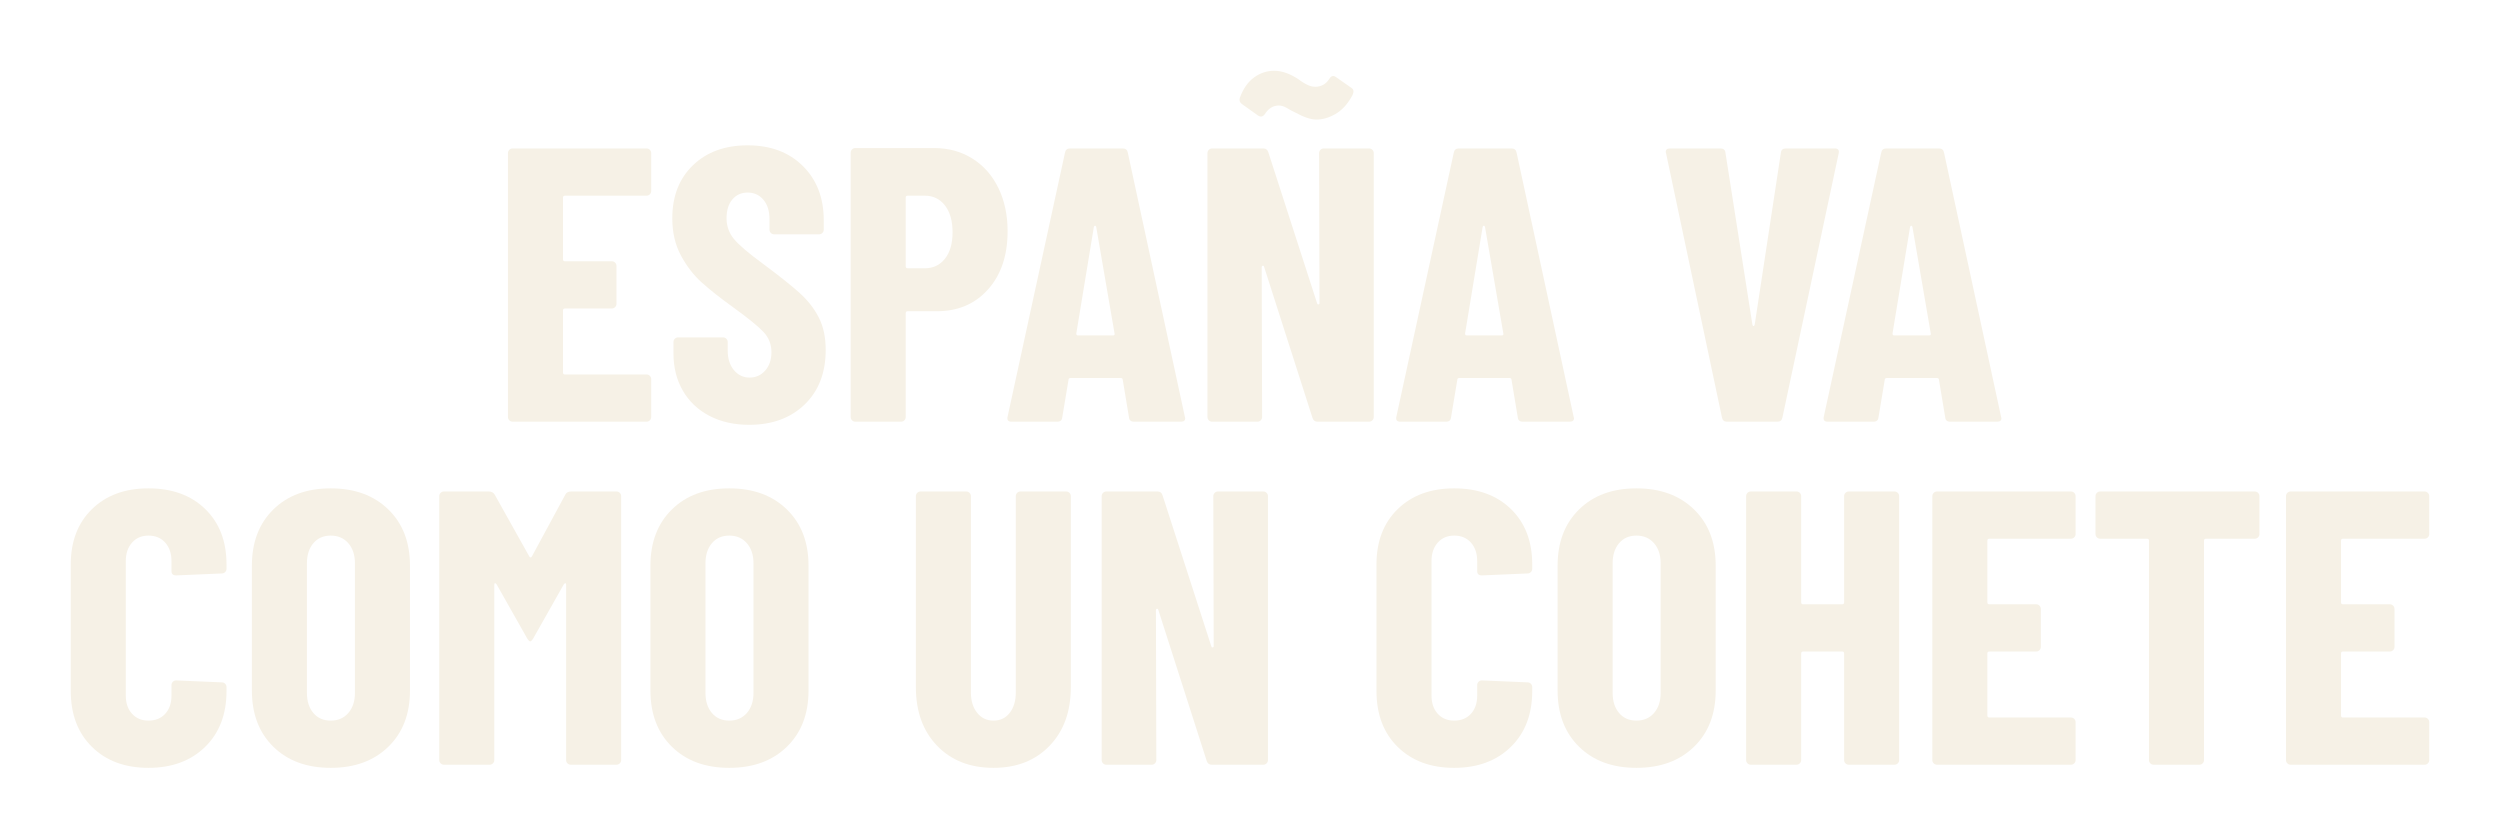
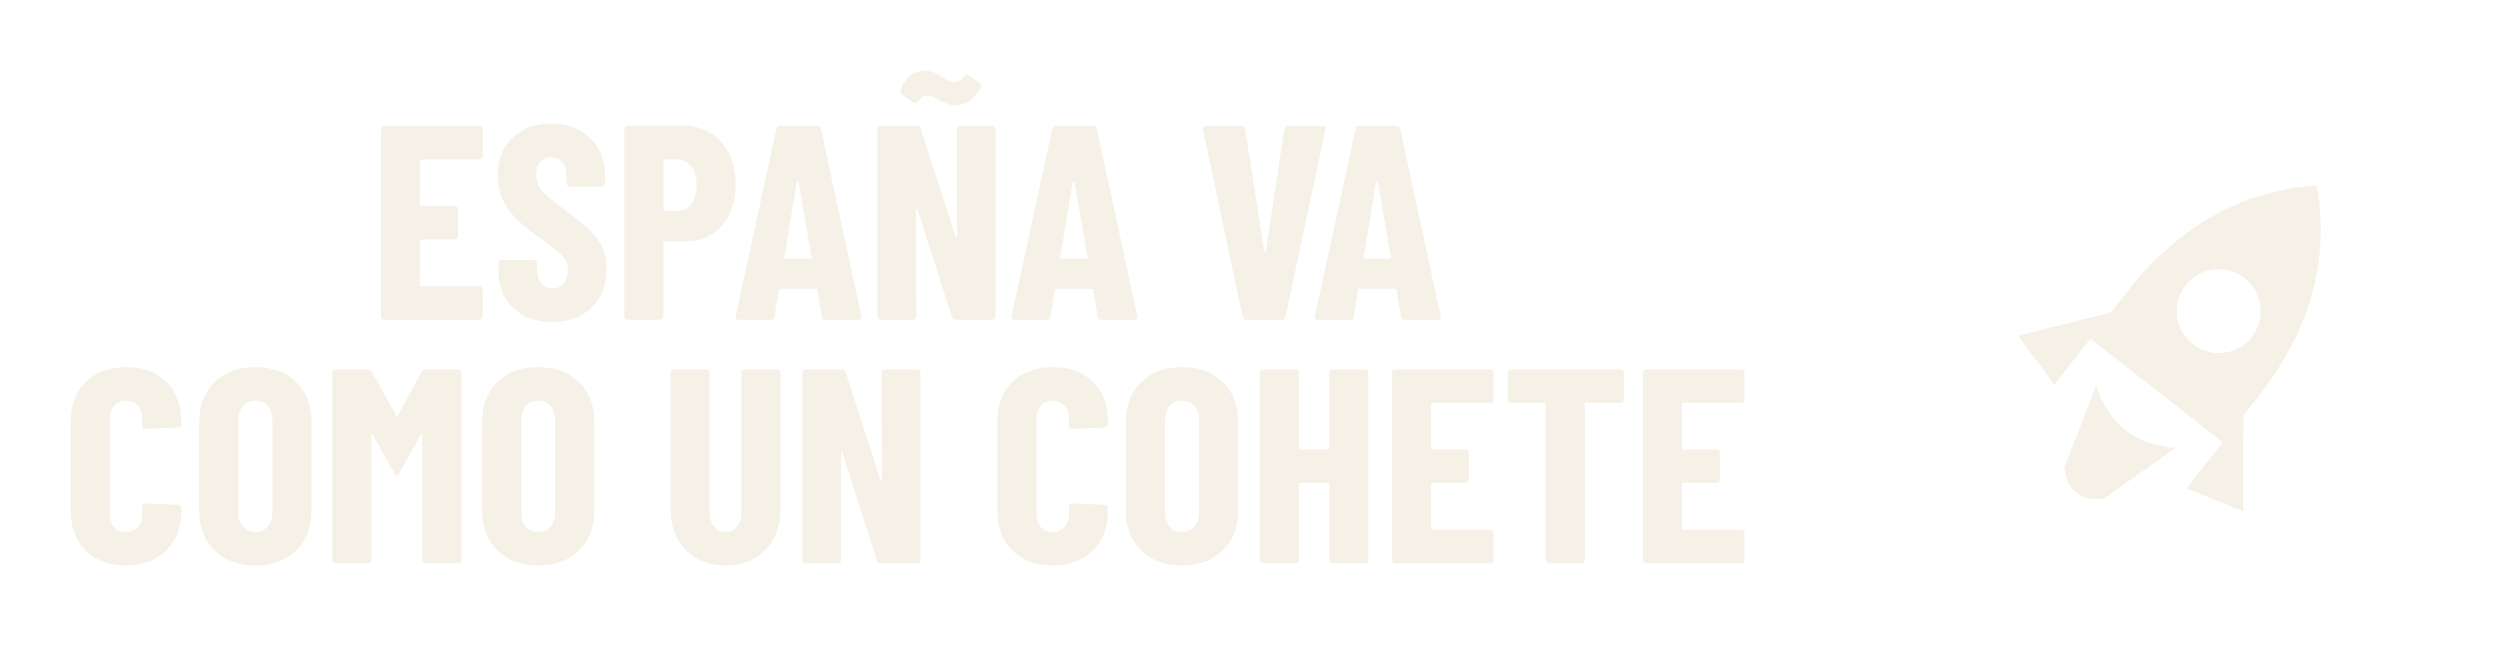
- <svg xmlns="http://www.w3.org/2000/svg" viewBox="288.88 199.7 422.7 141.79">
+ <svg xmlns="http://www.w3.org/2000/svg" viewBox="283.99 194.81 595.6 155.23">
  <path fill="#F6F1E6" d="M398.987 231.994Q398.987 232.324 398.756 232.555Q398.525 232.786 398.195 232.786L398.195 232.786L384.401 232.786Q384.071 232.786 384.071 233.116L384.071 233.116L384.071 243.544Q384.071 243.874 384.401 243.874L384.401 243.874L392.321 243.874Q392.651 243.874 392.882 244.105Q393.113 244.336 393.113 244.666L393.113 244.666L393.113 251.068Q393.113 251.398 392.882 251.629Q392.651 251.86 392.321 251.86L392.321 251.86L384.401 251.86Q384.071 251.86 384.071 252.19L384.071 252.19L384.071 262.684Q384.071 263.014 384.401 263.014L384.401 263.014L398.195 263.014Q398.525 263.014 398.756 263.245Q398.987 263.476 398.987 263.806L398.987 263.806L398.987 270.208Q398.987 270.538 398.756 270.769Q398.525 271 398.195 271L398.195 271L375.557 271Q375.227 271 374.996 270.769Q374.765 270.538 374.765 270.208L374.765 270.208L374.765 225.592Q374.765 225.262 374.996 225.031Q375.227 224.8 375.557 224.8L375.557 224.8L398.195 224.8Q398.525 224.8 398.756 225.031Q398.987 225.262 398.987 225.592L398.987 225.592L398.987 231.994" />
  <path fill="#F6F1E6" d="M415.553 271.528Q411.725 271.528 408.821 270.01Q405.917 268.492 404.333 265.753Q402.749 263.014 402.749 259.45L402.749 259.45L402.749 257.536Q402.749 257.206 402.98 256.975Q403.211 256.744 403.541 256.744L403.541 256.744L411.131 256.744Q411.461 256.744 411.692 256.975Q411.923 257.206 411.923 257.536L411.923 257.536L411.923 258.988Q411.923 261.034 412.979 262.288Q414.035 263.542 415.619 263.542L415.619 263.542Q417.203 263.542 418.259 262.354Q419.315 261.166 419.315 259.252L419.315 259.252Q419.315 257.272 417.995 255.853Q416.675 254.434 412.847 251.662L412.847 251.662Q409.547 249.286 407.501 247.438Q405.455 245.59 404.003 242.884Q402.551 240.178 402.551 236.614L402.551 236.614Q402.551 231.004 406.049 227.638Q409.547 224.272 415.289 224.272L415.289 224.272Q421.097 224.272 424.628 227.77Q428.159 231.268 428.159 236.944L428.159 236.944L428.159 238.528Q428.159 238.858 427.928 239.089Q427.697 239.32 427.367 239.32L427.367 239.32L419.777 239.32Q419.447 239.32 419.216 239.089Q418.985 238.858 418.985 238.528L418.985 238.528L418.985 236.746Q418.985 234.7 417.962 233.479Q416.939 232.258 415.289 232.258L415.289 232.258Q413.705 232.258 412.715 233.413Q411.725 234.568 411.725 236.614L411.725 236.614Q411.725 238.594 412.979 240.112Q414.233 241.63 417.929 244.336L417.929 244.336Q422.021 247.372 424.1 249.253Q426.179 251.134 427.334 253.411Q428.489 255.688 428.489 258.856L428.489 258.856Q428.489 264.664 424.925 268.096Q421.361 271.528 415.553 271.528L415.553 271.528" />
  <path fill="#F6F1E6" d="M446.837 224.734Q450.467 224.734 453.305 226.516Q456.143 228.298 457.694 231.499Q459.245 234.7 459.245 238.792L459.245 238.792Q459.245 244.93 455.945 248.626Q452.645 252.322 447.299 252.322L447.299 252.322L442.349 252.322Q442.019 252.322 442.019 252.652L442.019 252.652L442.019 270.208Q442.019 270.538 441.788 270.769Q441.557 271 441.227 271L441.227 271L433.505 271Q433.175 271 432.944 270.769Q432.713 270.538 432.713 270.208L432.713 270.208L432.713 225.526Q432.713 225.196 432.944 224.965Q433.175 224.734 433.505 224.734L433.505 224.734L446.837 224.734M445.253 245.062Q447.365 245.062 448.652 243.445Q449.939 241.828 449.939 238.99L449.939 238.99Q449.939 236.086 448.652 234.436Q447.365 232.786 445.253 232.786L445.253 232.786L442.349 232.786Q442.019 232.786 442.019 233.116L442.019 233.116L442.019 244.732Q442.019 245.062 442.349 245.062L442.349 245.062L445.253 245.062" />
  <path fill="#F6F1E6" d="M480.629 271Q479.837 271 479.771 270.274L479.771 270.274L478.715 263.938Q478.715 263.608 478.319 263.608L478.319 263.608L469.937 263.608Q469.541 263.608 469.541 263.938L469.541 263.938L468.485 270.274Q468.419 271 467.627 271L467.627 271L459.905 271Q459.047 271 459.245 270.142L459.245 270.142L468.947 225.526Q469.079 224.8 469.805 224.8L469.805 224.8L478.715 224.8Q479.441 224.8 479.573 225.526L479.573 225.526L489.209 270.142L489.275 270.406Q489.275 271 488.549 271L488.549 271L480.629 271M470.861 256.084Q470.861 256.414 471.125 256.414L471.125 256.414L477.065 256.414Q477.395 256.414 477.329 256.084L477.329 256.084L474.227 238.066Q474.161 237.868 474.029 237.868Q473.897 237.868 473.831 238.066L473.831 238.066L470.861 256.084" />
  <path fill="#F6F1E6" d="M511.913 225.592Q511.913 225.262 512.144 225.031Q512.375 224.8 512.705 224.8L512.705 224.8L520.361 224.8Q520.691 224.8 520.922 225.031Q521.153 225.262 521.153 225.592L521.153 225.592L521.153 270.208Q521.153 270.538 520.922 270.769Q520.691 271 520.361 271L520.361 271L511.649 271Q510.989 271 510.791 270.34L510.791 270.34L502.607 244.798Q502.541 244.6 502.376 244.633Q502.211 244.666 502.211 244.864L502.211 244.864L502.277 270.208Q502.277 270.538 502.046 270.769Q501.815 271 501.485 271L501.485 271L493.829 271Q493.499 271 493.268 270.769Q493.037 270.538 493.037 270.208L493.037 270.208L493.037 225.592Q493.037 225.262 493.268 225.031Q493.499 224.8 493.829 224.8L493.829 224.8L502.475 224.8Q503.135 224.8 503.333 225.46L503.333 225.46L511.583 251.002Q511.649 251.2 511.814 251.167Q511.979 251.134 511.979 250.936L511.979 250.936L511.913 225.592M511.451 219.916Q510.065 219.916 507.887 218.728L507.887 218.728Q507.293 218.464 506.534 218.002Q505.775 217.54 505.115 217.54L505.115 217.54Q503.663 217.54 502.739 218.992L502.739 218.992Q502.277 219.652 501.617 219.256L501.617 219.256L498.845 217.276Q498.317 216.88 498.515 216.22L498.515 216.22Q499.373 213.91 500.924 212.788Q502.475 211.666 504.323 211.666L504.323 211.666Q506.303 211.666 508.547 213.184L508.547 213.184Q508.679 213.316 509.207 213.646Q509.735 213.976 510.23 214.174Q510.725 214.372 511.253 214.372L511.253 214.372Q512.771 214.372 513.629 213.052L513.629 213.052Q514.091 212.26 514.751 212.722L514.751 212.722L517.391 214.57Q517.721 214.768 517.721 215.164L517.721 215.164Q517.721 215.56 517.391 216.088L517.391 216.088Q516.269 218.068 514.652 218.992Q513.035 219.916 511.451 219.916L511.451 219.916" />
  <path fill="#F6F1E6" d="M546.365 271Q545.573 271 545.507 270.274L545.507 270.274L544.451 263.938Q544.451 263.608 544.055 263.608L544.055 263.608L535.673 263.608Q535.277 263.608 535.277 263.938L535.277 263.938L534.221 270.274Q534.155 271 533.363 271L533.363 271L525.641 271Q524.783 271 524.981 270.142L524.981 270.142L534.683 225.526Q534.815 224.8 535.541 224.8L535.541 224.8L544.451 224.8Q545.177 224.8 545.309 225.526L545.309 225.526L554.945 270.142L555.011 270.406Q555.011 271 554.285 271L554.285 271L546.365 271M536.597 256.084Q536.597 256.414 536.861 256.414L536.861 256.414L542.801 256.414Q543.131 256.414 543.065 256.084L543.065 256.084L539.963 238.066Q539.897 237.868 539.765 237.868Q539.633 237.868 539.567 238.066L539.567 238.066L536.597 256.084" />
  <path fill="#F6F1E6" d="M580.883 271Q580.157 271 580.025 270.274L580.025 270.274L570.587 225.658L570.521 225.394Q570.521 224.8 571.247 224.8L571.247 224.8L579.761 224.8Q580.553 224.8 580.619 225.526L580.619 225.526L585.173 254.566Q585.239 254.83 585.371 254.83Q585.503 254.83 585.569 254.566L585.569 254.566L589.991 225.526Q590.057 224.8 590.849 224.8L590.849 224.8L599.099 224.8Q599.957 224.8 599.759 225.658L599.759 225.658L590.255 270.274Q590.123 271 589.397 271L589.397 271L580.883 271" />
  <path fill="#F6F1E6" d="M618.635 271Q617.843 271 617.777 270.274L617.777 270.274L616.721 263.938Q616.721 263.608 616.325 263.608L616.325 263.608L607.943 263.608Q607.547 263.608 607.547 263.938L607.547 263.938L606.491 270.274Q606.425 271 605.633 271L605.633 271L597.911 271Q597.053 271 597.251 270.142L597.251 270.142L606.953 225.526Q607.085 224.8 607.811 224.8L607.811 224.8L616.721 224.8Q617.447 224.8 617.579 225.526L617.579 225.526L627.215 270.142L627.281 270.406Q627.281 271 626.555 271L626.555 271L618.635 271M608.867 256.084Q608.867 256.414 609.131 256.414L609.131 256.414L615.071 256.414Q615.401 256.414 615.335 256.084L615.335 256.084L612.233 238.066Q612.167 237.868 612.035 237.868Q611.903 237.868 611.837 238.066L611.837 238.066L608.867 256.084" />
  <path fill="#F6F1E6" d="M313.979 329.528Q308.039 329.528 304.442 325.997Q300.845 322.466 300.845 316.526L300.845 316.526L300.845 295.142Q300.845 289.268 304.442 285.77Q308.039 282.272 313.979 282.272L313.979 282.272Q319.985 282.272 323.582 285.77Q327.179 289.268 327.179 295.142L327.179 295.142L327.179 295.868Q327.179 296.198 326.948 296.429Q326.717 296.66 326.387 296.66L326.387 296.66L318.665 296.99Q317.873 296.99 317.873 296.264L317.873 296.264L317.873 294.548Q317.873 292.634 316.817 291.446Q315.761 290.258 313.979 290.258L313.979 290.258Q312.263 290.258 311.207 291.446Q310.151 292.634 310.151 294.548L310.151 294.548L310.151 317.318Q310.151 319.232 311.207 320.387Q312.263 321.542 313.979 321.542L313.979 321.542Q315.761 321.542 316.817 320.387Q317.873 319.232 317.873 317.318L317.873 317.318L317.873 315.536Q317.873 315.206 318.104 314.975Q318.335 314.744 318.665 314.744L318.665 314.744L326.387 315.074Q326.717 315.074 326.948 315.305Q327.179 315.536 327.179 315.866L327.179 315.866L327.179 316.526Q327.179 322.466 323.549 325.997Q319.919 329.528 313.979 329.528L313.979 329.528" />
  <path fill="#F6F1E6" d="M344.801 329.528Q338.729 329.528 335.099 325.964Q331.469 322.4 331.469 316.46L331.469 316.46L331.469 295.34Q331.469 289.4 335.099 285.836Q338.729 282.272 344.801 282.272L344.801 282.272Q350.873 282.272 354.536 285.836Q358.199 289.4 358.199 295.34L358.199 295.34L358.199 316.46Q358.199 322.4 354.536 325.964Q350.873 329.528 344.801 329.528L344.801 329.528M344.801 321.542Q346.649 321.542 347.771 320.255Q348.893 318.968 348.893 316.856L348.893 316.856L348.893 294.944Q348.893 292.832 347.771 291.545Q346.649 290.258 344.801 290.258L344.801 290.258Q342.953 290.258 341.864 291.545Q340.775 292.832 340.775 294.944L340.775 294.944L340.775 316.856Q340.775 318.968 341.864 320.255Q342.953 321.542 344.801 321.542L344.801 321.542" />
  <path fill="#F6F1E6" d="M384.467 283.328Q384.731 282.8 385.457 282.8L385.457 282.8L393.113 282.8Q393.443 282.8 393.674 283.031Q393.905 283.262 393.905 283.592L393.905 283.592L393.905 328.208Q393.905 328.538 393.674 328.769Q393.443 329 393.113 329L393.113 329L385.391 329Q385.061 329 384.83 328.769Q384.599 328.538 384.599 328.208L384.599 328.208L384.599 298.574Q384.599 298.31 384.467 298.31Q384.335 298.31 384.203 298.508L384.203 298.508L379.055 307.616Q378.725 308.144 378.527 308.144L378.527 308.144Q378.329 308.144 377.999 307.616L377.999 307.616L372.851 298.508Q372.719 298.31 372.587 298.31Q372.455 298.31 372.455 298.574L372.455 298.574L372.455 328.208Q372.455 328.538 372.224 328.769Q371.993 329 371.663 329L371.663 329L363.941 329Q363.611 329 363.38 328.769Q363.149 328.538 363.149 328.208L363.149 328.208L363.149 283.592Q363.149 283.262 363.38 283.031Q363.611 282.8 363.941 282.8L363.941 282.8L371.531 282.8Q372.191 282.8 372.521 283.328L372.521 283.328L378.395 293.822Q378.593 294.086 378.791 293.822L378.791 293.822L384.467 283.328" />
  <path fill="#F6F1E6" d="M412.187 329.528Q406.115 329.528 402.485 325.964Q398.855 322.4 398.855 316.46L398.855 316.46L398.855 295.34Q398.855 289.4 402.485 285.836Q406.115 282.272 412.187 282.272L412.187 282.272Q418.259 282.272 421.922 285.836Q425.585 289.4 425.585 295.34L425.585 295.34L425.585 316.46Q425.585 322.4 421.922 325.964Q418.259 329.528 412.187 329.528L412.187 329.528M412.187 321.542Q414.035 321.542 415.157 320.255Q416.279 318.968 416.279 316.856L416.279 316.856L416.279 294.944Q416.279 292.832 415.157 291.545Q414.035 290.258 412.187 290.258L412.187 290.258Q410.339 290.258 409.25 291.545Q408.161 292.832 408.161 294.944L408.161 294.944L408.161 316.856Q408.161 318.968 409.25 320.255Q410.339 321.542 412.187 321.542L412.187 321.542" />
  <path fill="#F6F1E6" d="M456.869 329.528Q450.929 329.528 447.332 325.799Q443.735 322.07 443.735 315.866L443.735 315.866L443.735 283.592Q443.735 283.262 443.966 283.031Q444.197 282.8 444.527 282.8L444.527 282.8L452.249 282.8Q452.579 282.8 452.81 283.031Q453.041 283.262 453.041 283.592L453.041 283.592L453.041 316.79Q453.041 318.902 454.097 320.222Q455.153 321.542 456.869 321.542L456.869 321.542Q458.585 321.542 459.608 320.222Q460.631 318.902 460.631 316.79L460.631 316.79L460.631 283.592Q460.631 283.262 460.862 283.031Q461.093 282.8 461.423 282.8L461.423 282.8L469.145 282.8Q469.475 282.8 469.706 283.031Q469.937 283.262 469.937 283.592L469.937 283.592L469.937 315.866Q469.937 322.07 466.34 325.799Q462.743 329.528 456.869 329.528L456.869 329.528" />
  <path fill="#F6F1E6" d="M494.027 283.592Q494.027 283.262 494.258 283.031Q494.489 282.8 494.819 282.8L494.819 282.8L502.475 282.8Q502.805 282.8 503.036 283.031Q503.267 283.262 503.267 283.592L503.267 283.592L503.267 328.208Q503.267 328.538 503.036 328.769Q502.805 329 502.475 329L502.475 329L493.763 329Q493.103 329 492.905 328.34L492.905 328.34L484.721 302.798Q484.655 302.6 484.49 302.633Q484.325 302.666 484.325 302.864L484.325 302.864L484.391 328.208Q484.391 328.538 484.16 328.769Q483.929 329 483.599 329L483.599 329L475.943 329Q475.613 329 475.382 328.769Q475.151 328.538 475.151 328.208L475.151 328.208L475.151 283.592Q475.151 283.262 475.382 283.031Q475.613 282.8 475.943 282.8L475.943 282.8L484.589 282.8Q485.249 282.8 485.447 283.46L485.447 283.46L493.697 309.002Q493.763 309.2 493.928 309.167Q494.093 309.134 494.093 308.936L494.093 308.936L494.027 283.592" />
  <path fill="#F6F1E6" d="M534.749 329.528Q528.809 329.528 525.212 325.997Q521.615 322.466 521.615 316.526L521.615 316.526L521.615 295.142Q521.615 289.268 525.212 285.77Q528.809 282.272 534.749 282.272L534.749 282.272Q540.755 282.272 544.352 285.77Q547.949 289.268 547.949 295.142L547.949 295.142L547.949 295.868Q547.949 296.198 547.718 296.429Q547.487 296.66 547.157 296.66L547.157 296.66L539.435 296.99Q538.643 296.99 538.643 296.264L538.643 296.264L538.643 294.548Q538.643 292.634 537.587 291.446Q536.531 290.258 534.749 290.258L534.749 290.258Q533.033 290.258 531.977 291.446Q530.921 292.634 530.921 294.548L530.921 294.548L530.921 317.318Q530.921 319.232 531.977 320.387Q533.033 321.542 534.749 321.542L534.749 321.542Q536.531 321.542 537.587 320.387Q538.643 319.232 538.643 317.318L538.643 317.318L538.643 315.536Q538.643 315.206 538.874 314.975Q539.105 314.744 539.435 314.744L539.435 314.744L547.157 315.074Q547.487 315.074 547.718 315.305Q547.949 315.536 547.949 315.866L547.949 315.866L547.949 316.526Q547.949 322.466 544.319 325.997Q540.689 329.528 534.749 329.528L534.749 329.528" />
  <path fill="#F6F1E6" d="M565.571 329.528Q559.499 329.528 555.869 325.964Q552.239 322.4 552.239 316.46L552.239 316.46L552.239 295.34Q552.239 289.4 555.869 285.836Q559.499 282.272 565.571 282.272L565.571 282.272Q571.643 282.272 575.306 285.836Q578.969 289.4 578.969 295.34L578.969 295.34L578.969 316.46Q578.969 322.4 575.306 325.964Q571.643 329.528 565.571 329.528L565.571 329.528M565.571 321.542Q567.419 321.542 568.541 320.255Q569.663 318.968 569.663 316.856L569.663 316.856L569.663 294.944Q569.663 292.832 568.541 291.545Q567.419 290.258 565.571 290.258L565.571 290.258Q563.723 290.258 562.634 291.545Q561.545 292.832 561.545 294.944L561.545 294.944L561.545 316.856Q561.545 318.968 562.634 320.255Q563.723 321.542 565.571 321.542L565.571 321.542" />
  <path fill="#F6F1E6" d="M600.683 283.592Q600.683 283.262 600.914 283.031Q601.145 282.8 601.475 282.8L601.475 282.8L609.197 282.8Q609.527 282.8 609.758 283.031Q609.989 283.262 609.989 283.592L609.989 283.592L609.989 328.208Q609.989 328.538 609.758 328.769Q609.527 329 609.197 329L609.197 329L601.475 329Q601.145 329 600.914 328.769Q600.683 328.538 600.683 328.208L600.683 328.208L600.683 310.19Q600.683 309.86 600.353 309.86L600.353 309.86L593.753 309.86Q593.423 309.86 593.423 310.19L593.423 310.19L593.423 328.208Q593.423 328.538 593.192 328.769Q592.961 329 592.631 329L592.631 329L584.909 329Q584.579 329 584.348 328.769Q584.117 328.538 584.117 328.208L584.117 328.208L584.117 283.592Q584.117 283.262 584.348 283.031Q584.579 282.8 584.909 282.8L584.909 282.8L592.631 282.8Q592.961 282.8 593.192 283.031Q593.423 283.262 593.423 283.592L593.423 283.592L593.423 301.544Q593.423 301.874 593.753 301.874L593.753 301.874L600.353 301.874Q600.683 301.874 600.683 301.544L600.683 301.544L600.683 283.592" />
  <path fill="#F6F1E6" d="M639.821 289.994Q639.821 290.324 639.59 290.555Q639.359 290.786 639.029 290.786L639.029 290.786L625.235 290.786Q624.905 290.786 624.905 291.116L624.905 291.116L624.905 301.544Q624.905 301.874 625.235 301.874L625.235 301.874L633.155 301.874Q633.485 301.874 633.716 302.105Q633.947 302.336 633.947 302.666L633.947 302.666L633.947 309.068Q633.947 309.398 633.716 309.629Q633.485 309.86 633.155 309.86L633.155 309.86L625.235 309.86Q624.905 309.86 624.905 310.19L624.905 310.19L624.905 320.684Q624.905 321.014 625.235 321.014L625.235 321.014L639.029 321.014Q639.359 321.014 639.59 321.245Q639.821 321.476 639.821 321.806L639.821 321.806L639.821 328.208Q639.821 328.538 639.59 328.769Q639.359 329 639.029 329L639.029 329L616.391 329Q616.061 329 615.83 328.769Q615.599 328.538 615.599 328.208L615.599 328.208L615.599 283.592Q615.599 283.262 615.83 283.031Q616.061 282.8 616.391 282.8L616.391 282.8L639.029 282.8Q639.359 282.8 639.59 283.031Q639.821 283.262 639.821 283.592L639.821 283.592L639.821 289.994" />
  <path fill="#F6F1E6" d="M670.115 282.8Q670.445 282.8 670.676 283.031Q670.907 283.262 670.907 283.592L670.907 283.592L670.907 289.994Q670.907 290.324 670.676 290.555Q670.445 290.786 670.115 290.786L670.115 290.786L661.865 290.786Q661.535 290.786 661.535 291.116L661.535 291.116L661.535 328.208Q661.535 328.538 661.304 328.769Q661.073 329 660.743 329L660.743 329L653.021 329Q652.691 329 652.46 328.769Q652.229 328.538 652.229 328.208L652.229 328.208L652.229 291.116Q652.229 290.786 651.899 290.786L651.899 290.786L643.979 290.786Q643.649 290.786 643.418 290.555Q643.187 290.324 643.187 289.994L643.187 289.994L643.187 283.592Q643.187 283.262 643.418 283.031Q643.649 282.8 643.979 282.8L643.979 282.8L670.115 282.8" />
  <path fill="#F6F1E6" d="M699.617 289.994Q699.617 290.324 699.386 290.555Q699.155 290.786 698.825 290.786L698.825 290.786L685.031 290.786Q684.701 290.786 684.701 291.116L684.701 291.116L684.701 301.544Q684.701 301.874 685.031 301.874L685.031 301.874L692.951 301.874Q693.281 301.874 693.512 302.105Q693.743 302.336 693.743 302.666L693.743 302.666L693.743 309.068Q693.743 309.398 693.512 309.629Q693.281 309.86 692.951 309.86L692.951 309.86L685.031 309.86Q684.701 309.86 684.701 310.19L684.701 310.19L684.701 320.684Q684.701 321.014 685.031 321.014L685.031 321.014L698.825 321.014Q699.155 321.014 699.386 321.245Q699.617 321.476 699.617 321.806L699.617 321.806L699.617 328.208Q699.617 328.538 699.386 328.769Q699.155 329 698.825 329L698.825 329L676.187 329Q675.857 329 675.626 328.769Q675.395 328.538 675.395 328.208L675.395 328.208L675.395 283.592Q675.395 283.262 675.626 283.031Q675.857 282.8 676.187 282.8L676.187 282.8L698.825 282.8Q699.155 282.8 699.386 283.031Q699.617 283.262 699.617 283.592L699.617 283.592L699.617 289.994" />
+   <g transform="translate(767.0 227.0)">
+     <g transform="rotate(38 40 49)">
+       <g fill="#F6F1E6">
+         <path fill-rule="evenodd" d="M40 2 q20 18 20 48 l0 14 -40 0 0 -14 q0 -30 20 -48 Z         M40 30 a10 10 0 1 0 0.1 0 Z" />
+         <path d="M20 56 l-14 18 14 4 Z" />
+         <path d="M60 56 l14 18 -14 4 Z" />
+         <path d="M28 72 q12 8 24 0 l-6 20 q-6 6 -12 0 Z" />
+       </g>
+     </g>
+   </g>
</svg>
